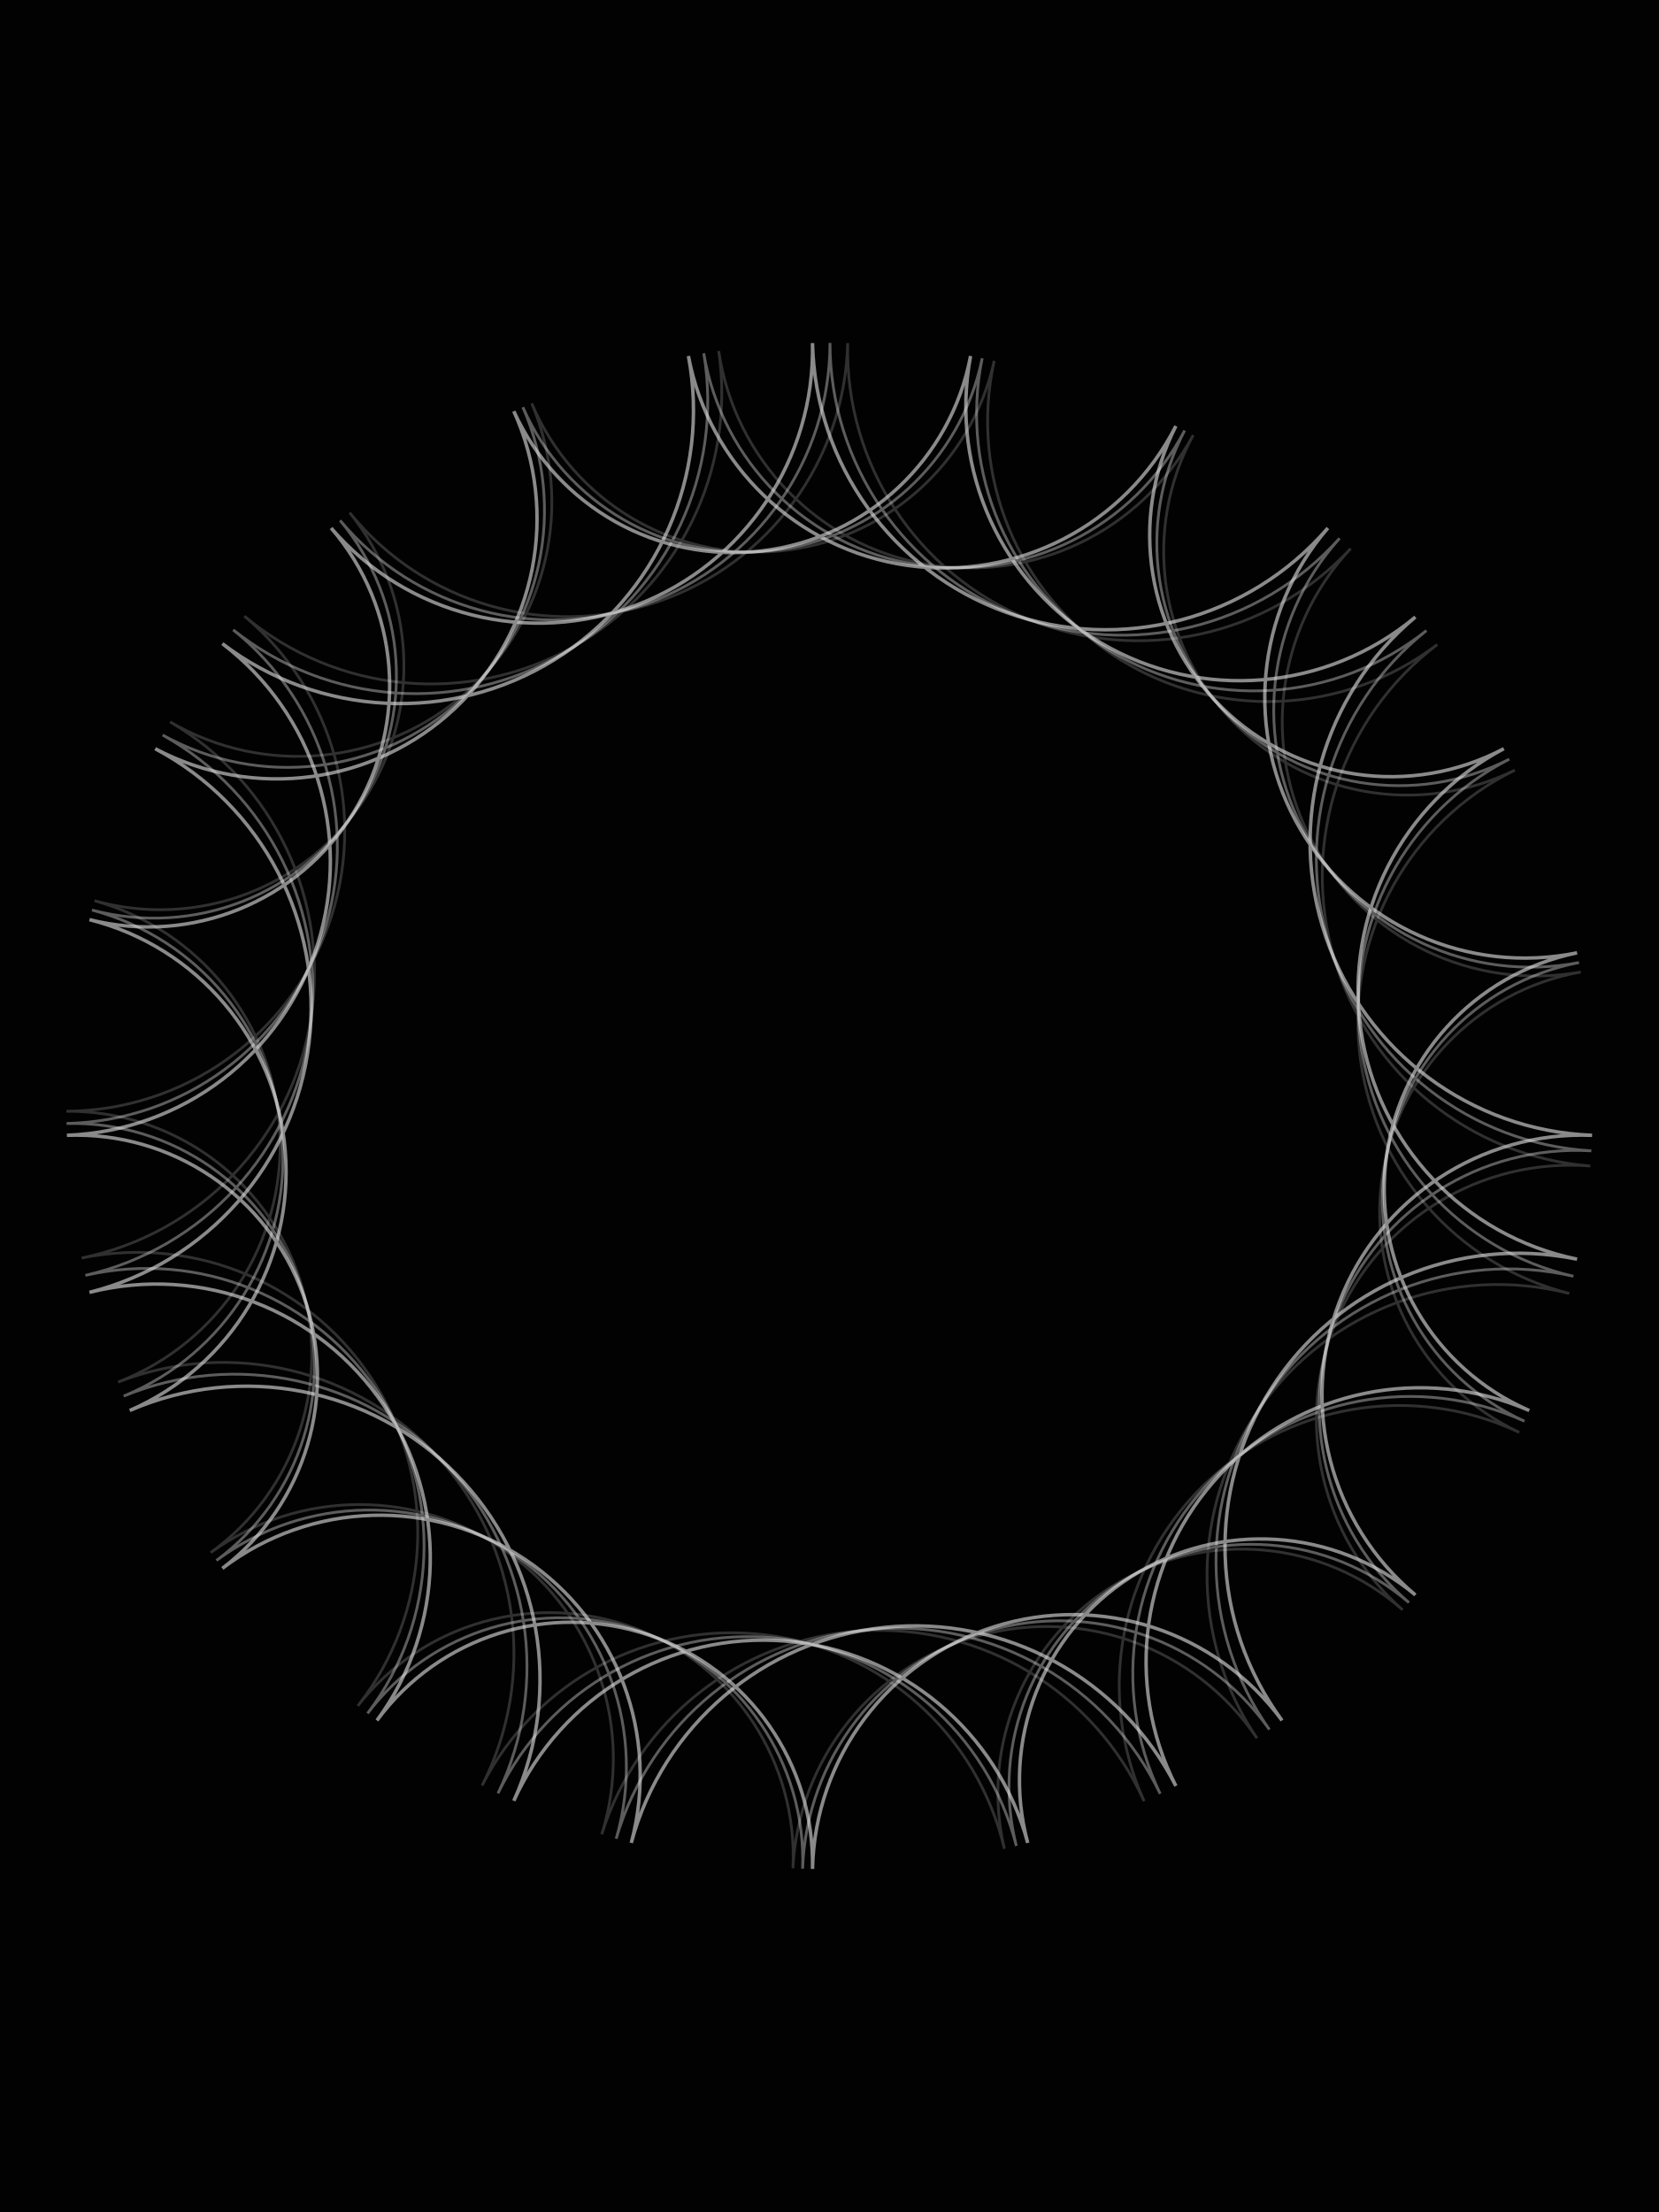
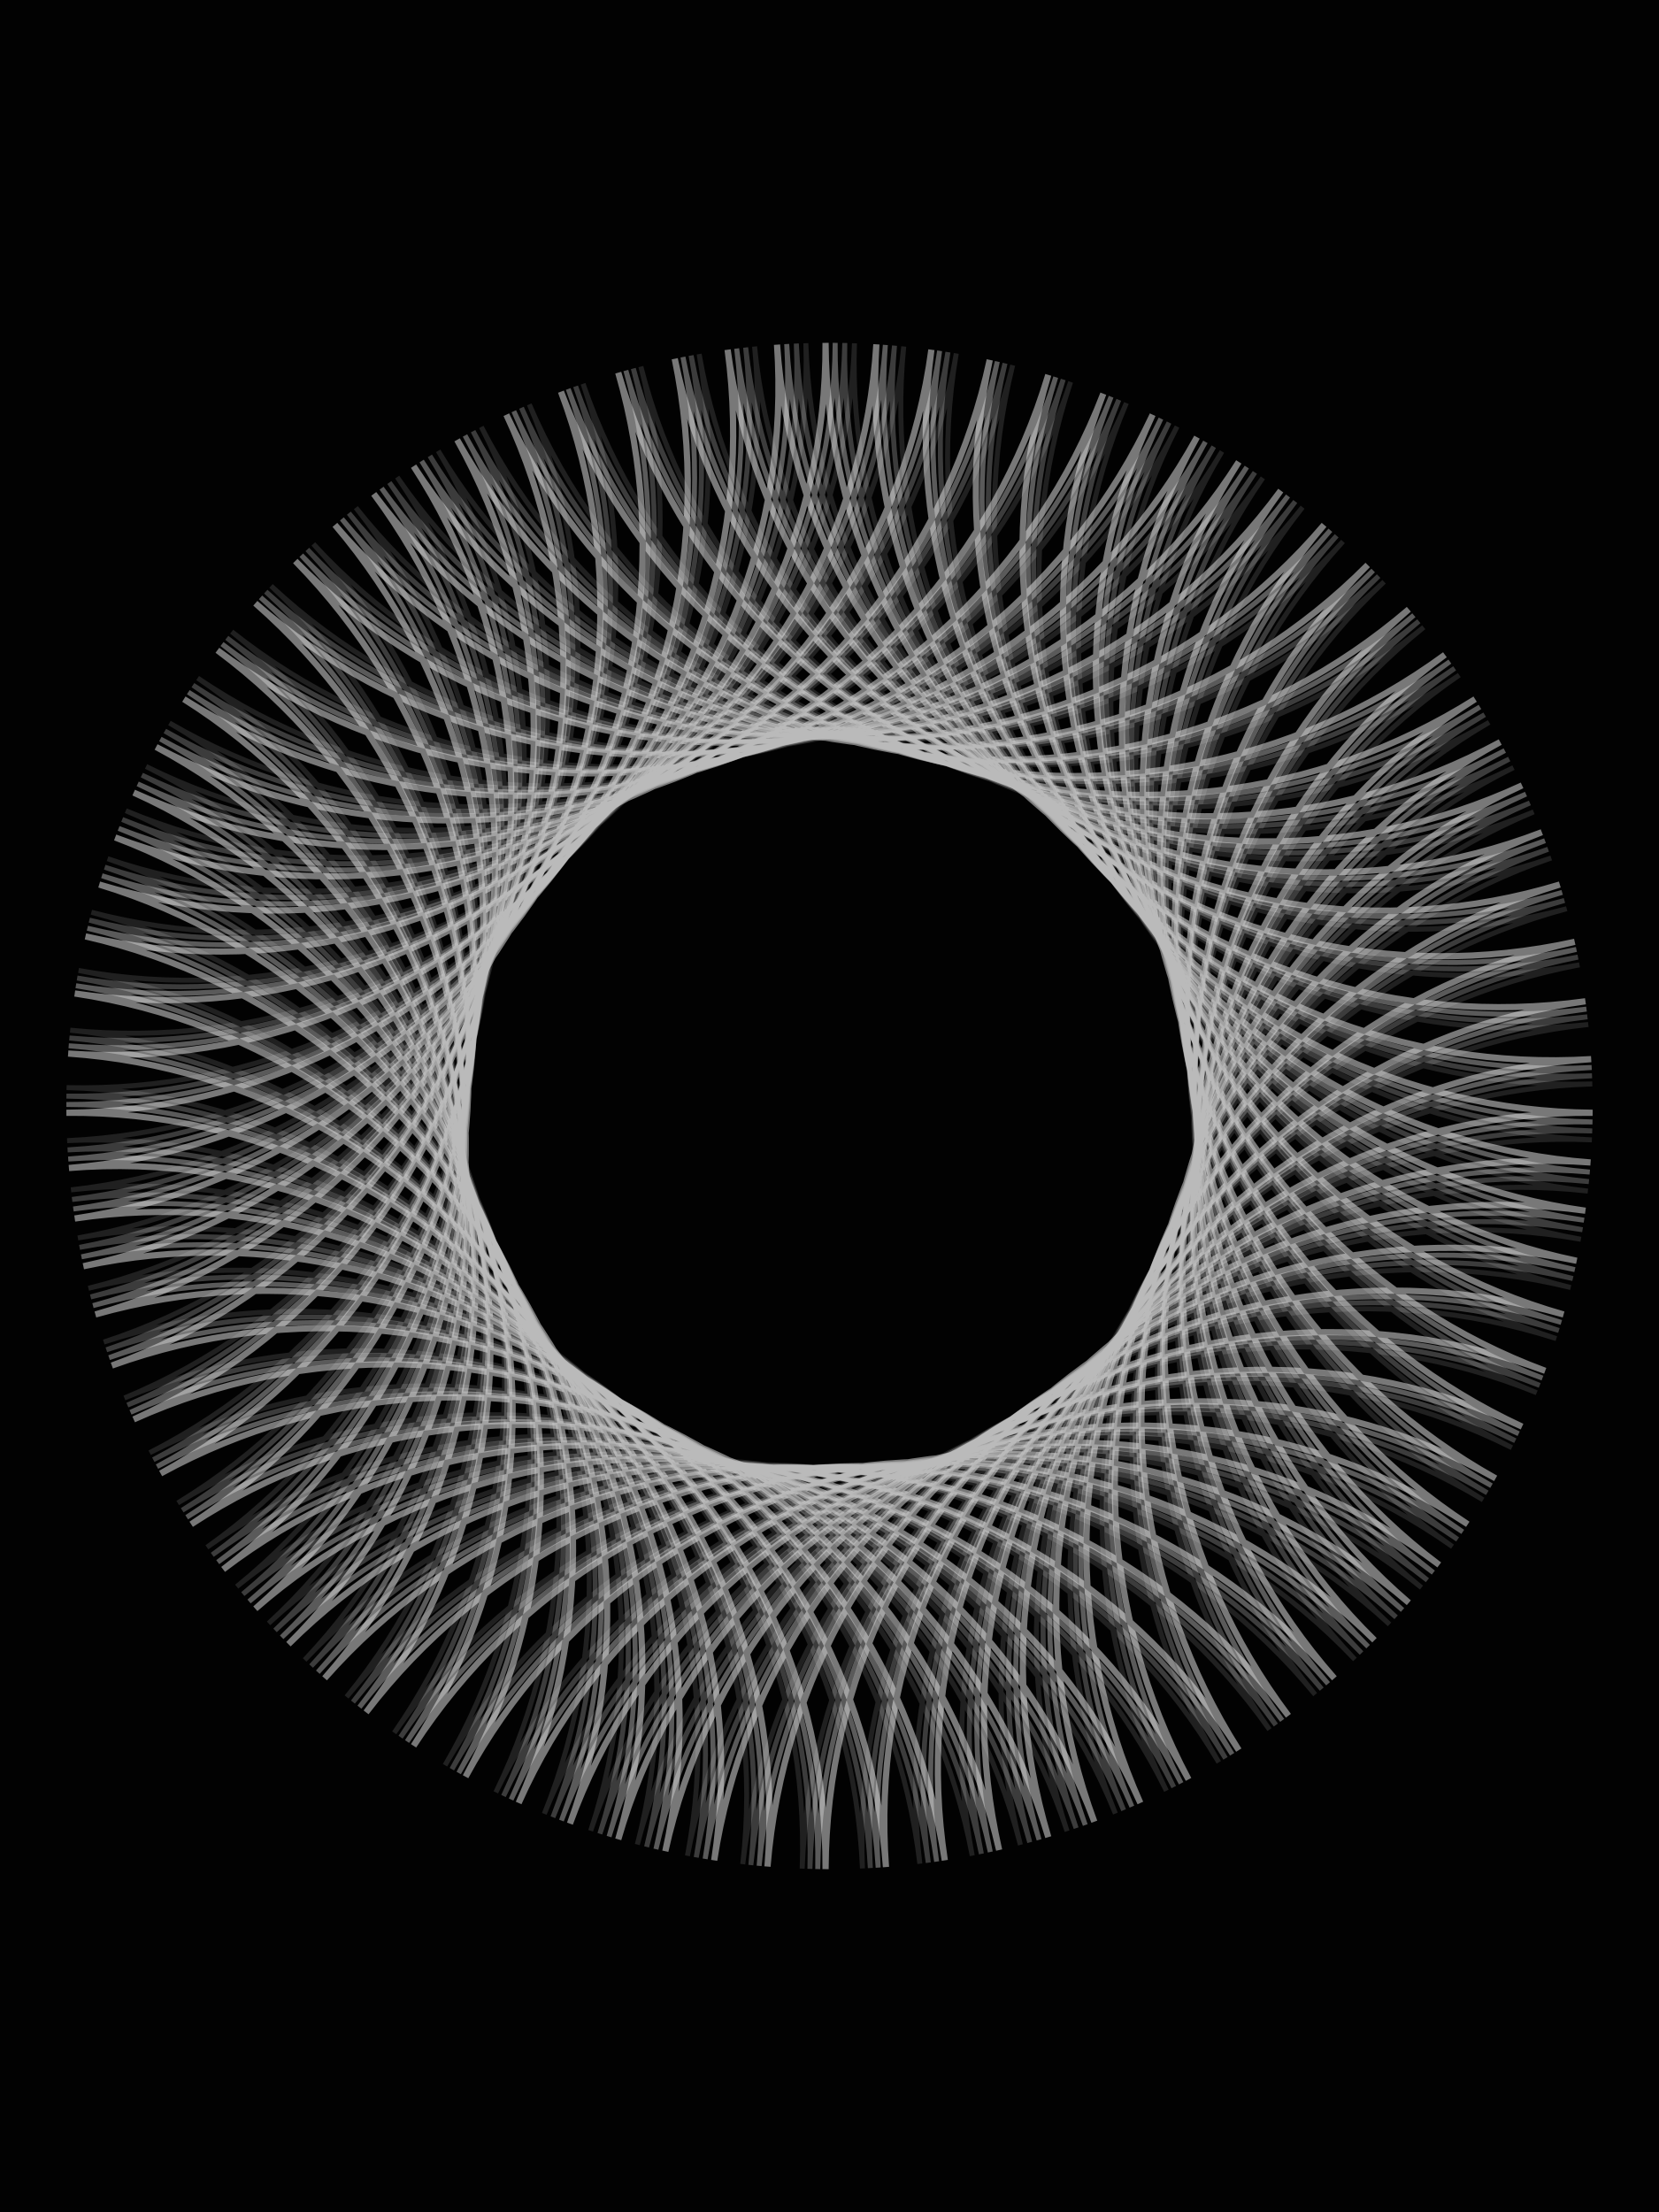
<svg xmlns="http://www.w3.org/2000/svg" viewBox="0 0 240 320">
  <rect x="0" y="0" width="240" height="320" fill="#020202" />
-   <path d="M230.06 168.68A36.74 36.74 0 0 0 202.91 232.89A35.26 35.26 0 0 0 145.30 267.46A40.54 40.54 0 0 0 69.74 258.30A42.06 42.06 0 0 0 17.08 199.94A36.74 36.74 0 0 0 13.67 130.30A35.26 35.26 0 0 0 50.58 74.16A40.54 40.54 0 0 0 122.63 49.63A42.06 42.06 0 0 0 195.40 79.36A36.74 36.74 0 0 0 228.69 140.62A35.26 35.26 0 0 0 219.79 207.22A40.54 40.54 0 0 0 165.52 260.58A42.06 42.06 0 0 0 87.05 265.37A36.74 36.74 0 0 0 30.48 224.61A35.26 35.26 0 0 0 9.60 160.76A40.54 40.54 0 0 0 35.35 89.13A42.06 42.06 0 0 0 103.97 50.77A36.74 36.74 0 0 0 172.62 62.94A35.26 35.26 0 0 0 219.14 111.42A40.54 40.54 0 0 0 227.02 187.12A42.06 42.06 0 0 0 181.84 251.46A36.74 36.74 0 0 0 114.71 270.27A35.26 35.26 0 0 0 51.76 246.78A40.54 40.54 0 0 0 11.81 181.99A42.06 42.06 0 0 0 24.60 104.43A36.74 36.74 0 0 0 76.92 58.35A35.26 35.26 0 0 0 143.83 52.20A40.54 40.54 0 0 0 207.93 93.24A42.06 42.06 0 0 0 230.06 168.68" fill="none" stroke="#e4e4e4" stroke-width="0.4" opacity="0.2" />
-   <path d="M230.21 166.49A37.18 37.18 0 0 0 203.83 231.84A35.06 35.06 0 0 0 147.03 267.04A40.10 40.10 0 0 0 72.04 259.44A42.28 42.28 0 0 0 17.89 201.97A37.18 37.18 0 0 0 13.30 131.65A35.06 35.06 0 0 0 49.20 75.29A40.10 40.10 0 0 0 120.07 49.60A42.28 42.28 0 0 0 193.79 77.88A37.18 37.18 0 0 0 228.43 139.25A35.06 35.06 0 0 0 220.54 205.60A40.10 40.10 0 0 0 167.84 259.50A42.28 42.28 0 0 0 89.14 266.00A37.18 37.18 0 0 0 31.31 225.75A35.06 35.06 0 0 0 9.63 162.53A40.10 40.10 0 0 0 33.73 91.11A42.28 42.28 0 0 0 101.81 51.11A37.18 37.18 0 0 0 171.38 62.28A35.06 35.06 0 0 0 218.34 109.83A40.10 40.10 0 0 0 227.62 184.63A42.28 42.28 0 0 0 183.64 250.21A37.18 37.18 0 0 0 116.11 270.33A35.06 35.06 0 0 0 53.17 247.87A40.10 40.10 0 0 0 12.35 184.50A42.28 42.28 0 0 0 23.52 106.33A37.18 37.18 0 0 0 75.64 58.91A35.06 35.06 0 0 0 142.09 51.83A40.10 40.10 0 0 0 206.36 91.22A42.28 42.28 0 0 0 230.21 166.49" fill="none" stroke="#e4e4e4" stroke-width="0.4" opacity="0.4" />
-   <path d="M230.32 164.24A37.64 37.64 0 0 0 204.76 230.74A34.91 34.91 0 0 0 148.68 266.61A39.63 39.63 0 0 0 74.33 260.51A42.44 42.44 0 0 0 18.77 204.05A37.64 37.64 0 0 0 12.94 133.04A34.91 34.91 0 0 0 47.90 76.39A39.63 39.63 0 0 0 117.54 49.63A42.44 42.44 0 0 0 192.10 76.39A37.64 37.64 0 0 0 228.15 137.84A34.91 34.91 0 0 0 221.23 204.05A39.63 39.63 0 0 0 170.11 258.37A42.44 42.44 0 0 0 91.32 266.61A37.64 37.64 0 0 0 32.17 226.89A34.91 34.91 0 0 0 9.68 164.24A39.63 39.63 0 0 0 32.17 93.11A42.44 42.44 0 0 0 99.59 51.50A37.64 37.64 0 0 0 170.11 61.63A34.91 34.91 0 0 0 217.55 108.31A39.63 39.63 0 0 0 228.15 182.16A42.44 42.44 0 0 0 185.47 248.89A37.64 37.64 0 0 0 117.54 270.37A34.91 34.91 0 0 0 54.53 248.89A39.63 39.63 0 0 0 12.94 186.96A42.44 42.44 0 0 0 22.45 108.31A37.64 37.64 0 0 0 74.33 59.49A34.91 34.91 0 0 0 140.41 51.50A39.63 39.63 0 0 0 204.76 89.26A42.44 42.44 0 0 0 230.32 164.24" fill="none" stroke="#e4e4e4" stroke-width="0.5" opacity="0.6" />
+   <path d="M230.29 164.90A87.30 87.30 0 0 0 140.65 268.45A89.86 89.86 0 0 0 18.00 202.24A89.38 89.38 0 0 0 57.46 69.02A87.49 87.49 0 0 0 194.29 78.33A90.66 90.66 0 0 0 214.56 216.98A88.08 88.08 0 0 0 85.45 264.85A88.55 88.55 0 0 0 10.15 149.03A90.46 90.46 0 0 0 109.16 50.13A87.30 87.30 0 0 0 224.41 124.12A89.86 89.86 0 0 0 176.32 254.95A89.38 89.38 0 0 0 38.85 234.85A87.49 87.49 0 0 0 28.59 98.09A90.66 90.66 0 0 0 162.95 58.30A88.08 88.08 0 0 0 228.70 179.28A88.55 88.55 0 0 0 124.77 270.30A90.46 90.46 0 0 0 12.79 186.37A87.30 87.30 0 0 0 69.63 61.76A89.86 89.86 0 0 0 205.97 90.74A89.38 89.38 0 0 0 205.64 229.67A87.49 87.49 0 0 0 71.73 259.29A90.66 90.66 0 0 0 13.22 131.97A88.08 88.08 0 0 0 123.61 49.66A88.55 88.55 0 0 0 228.50 139.58A90.46 90.46 0 0 0 161.36 262.36A87.30 87.30 0 0 0 29.93 223.84A89.86 89.86 0 0 0 39.21 84.76A89.38 89.38 0 0 0 176.78 65.32A87.49 87.49 0 0 0 225.15 193.65A90.66 90.66 0 0 0 107.45 269.68A88.08 88.08 0 0 0 10.27 172.13A88.55 88.55 0 0 0 84.35 55.52A90.46 90.46 0 0 0 215.43 104.50A87.30 87.30 0 0 0 196.01 240.07A89.86 89.86 0 0 0 57.03 250.68A89.38 89.38 0 0 0 18.20 117.28A87.49 87.49 0 0 0 138.34 51.13A90.66 90.66 0 0 0 230.35 156.81A88.08 88.08 0 0 0 147.62 266.89A88.55 88.55 0 0 0 21.65 210.16A90.46 90.46 0 0 0 51.48 73.44A87.30 87.30 0 0 0 188.44 73.37A89.86 89.86 0 0 0 218.72 209.43A89.38 89.38 0 0 0 92.20 266.84A87.49 87.49 0 0 0 9.63 157.34A90.66 90.66 0 0 0 101.14 51.22A88.08 88.08 0 0 0 221.87 117.45A88.55 88.55 0 0 0 183.65 250.21A90.46 90.46 0 0 0 44.07 240.14A87.30 87.30 0 0 0 24.51 104.59A89.86 89.86 0 0 0 154.88 55.25A89.38 89.38 0 0 0 229.71 172.31A87.49 87.49 0 0 0 133.07 269.62A90.66 90.66 0 0 0 15.01 194.15A88.08 88.08 0 0 0 63.39 65.22A88.55 88.55 0 0 0 200.23 84.16A90.46 90.46 0 0 0 210.13 223.75A87.30 87.30 0 0 0 78.74 262.40A89.86 89.86 0 0 0 11.36 140.39A89.38 89.38 0 0 0 116.58 49.65A87.49 87.49 0 0 0 226.65 131.46A90.66 90.66 0 0 0 168.74 259.06A88.08 88.08 0 0 0 34.24 229.53A88.55 88.55 0 0 0 33.52 91.38A90.46 90.46 0 0 0 170.28 61.71A87.30 87.30 0 0 0 227.23 186.26A89.86 89.86 0 0 0 116.05 270.33A89.38 89.38 0 0 0 11.26 179.09A87.49 87.49 0 0 0 76.57 58.50A90.66 90.66 0 0 0 211.11 97.66A88.08 88.08 0 0 0 201.02 234.99A88.55 88.55 0 0 0 64.38 255.37A90.46 90.46 0 0 0 15.56 124.22A87.30 87.30 0 0 0 130.74 50.12A89.86 89.86 0 0 0 229.77 148.21A89.38 89.38 0 0 0 154.37 264.91A87.49 87.49 0 0 0 25.71 217.43A90.66 90.66 0 0 0 45.33 78.69A88.08 88.08 0 0 0 182.69 69.13A88.55 88.55 0 0 0 222.31 201.48A90.46 90.46 0 0 0 99.45 268.47A87.30 87.30 0 0 0 9.71 165.01A89.86 89.86 0 0 0 92.71 53.03A89.38 89.38 0 0 0 218.95 111.05A87.49 87.49 0 0 0 190.26 245.15A90.66 90.66 0 0 0 50.14 245.49A88.08 88.08 0 0 0 21.13 110.88A88.55 88.55 0 0 0 146.50 52.83A90.46 90.46 0 0 0 230.29 164.90" fill="none" stroke="#e4e4e4" stroke-width="0.72" opacity="0.13" />
+   <path d="M230.34 163.61A87.26 87.26 0 0 0 141.97 268.19A90.04 90.04 0 0 0 18.43 203.27A89.17 89.17 0 0 0 56.33 69.81A87.62 87.62 0 0 0 193.37 77.51A90.70 90.70 0 0 0 215.16 215.96A87.90 87.90 0 0 0 86.78 265.28A88.76 88.76 0 0 0 10.04 150.16A90.33 90.33 0 0 0 107.87 50.27A87.26 87.26 0 0 0 223.96 122.86A90.04 90.04 0 0 0 177.29 254.37A89.17 89.17 0 0 0 39.79 235.86A87.62 87.62 0 0 0 27.91 99.12A90.70 90.70 0 0 0 161.85 57.84A87.90 87.90 0 0 0 228.94 177.90A88.76 88.76 0 0 0 125.91 270.24A90.33 90.33 0 0 0 13.11 187.62A87.26 87.26 0 0 0 68.44 62.38A90.04 90.04 0 0 0 205.26 89.87A89.17 89.17 0 0 0 206.50 228.60A87.62 87.62 0 0 0 72.84 259.82A90.70 90.70 0 0 0 12.92 133.11A87.90 87.90 0 0 0 122.21 49.62A88.76 88.76 0 0 0 228.28 138.46A90.33 90.33 0 0 0 162.55 261.87A87.26 87.26 0 0 0 30.71 224.93A90.04 90.04 0 0 0 38.45 85.59A89.17 89.17 0 0 0 175.59 64.62A87.62 87.62 0 0 0 225.52 192.47A90.70 90.70 0 0 0 108.62 269.81A87.90 87.90 0 0 0 10.43 173.52A88.76 88.76 0 0 0 83.27 55.89A90.33 90.33 0 0 0 214.78 103.39A87.26 87.26 0 0 0 196.97 239.14A90.04 90.04 0 0 0 57.95 251.31A89.17 89.17 0 0 0 17.68 118.55A87.62 87.62 0 0 0 137.13 50.94A90.70 90.70 0 0 0 230.31 155.63A87.90 87.90 0 0 0 148.97 266.53A88.76 88.76 0 0 0 22.18 211.17A90.33 90.33 0 0 0 50.47 74.24A87.26 87.26 0 0 0 187.38 72.55A90.04 90.04 0 0 0 219.21 208.42A89.17 89.17 0 0 0 93.54 267.18A87.62 87.62 0 0 0 9.61 158.57A90.70 90.70 0 0 0 99.98 51.43A87.90 87.90 0 0 0 221.32 116.16A88.76 88.76 0 0 0 184.57 249.55A90.33 90.33 0 0 0 45.01 241.02A87.26 87.26 0 0 0 23.85 105.75A90.04 90.04 0 0 0 153.81 54.90A89.17 89.17 0 0 0 229.86 170.94A87.62 87.62 0 0 0 134.29 269.47A90.70 90.70 0 0 0 15.39 195.27A87.90 87.90 0 0 0 62.19 65.95A88.76 88.76 0 0 0 199.44 83.34A90.33 90.33 0 0 0 210.87 222.70A87.26 87.26 0 0 0 79.99 262.89A90.04 90.04 0 0 0 11.16 141.49A89.17 89.17 0 0 0 115.20 49.70A87.62 87.62 0 0 0 226.32 130.27A90.70 90.70 0 0 0 169.80 258.53A87.90 87.90 0 0 0 35.13 230.61A88.76 88.76 0 0 0 32.81 92.27A90.33 90.33 0 0 0 169.12 61.13A87.26 87.26 0 0 0 227.54 184.96A90.04 90.04 0 0 0 117.17 270.36A89.17 89.17 0 0 0 11.51 180.45A87.62 87.62 0 0 0 75.44 58.99A90.70 90.70 0 0 0 210.44 96.68A87.90 87.90 0 0 0 201.97 233.96A88.76 88.76 0 0 0 65.37 255.94A90.33 90.33 0 0 0 15.15 125.45A87.26 87.26 0 0 0 129.40 50.00A90.04 90.04 0 0 0 229.64 147.10A89.17 89.17 0 0 0 155.68 264.47A87.62 87.62 0 0 0 26.36 218.48A90.70 90.70 0 0 0 44.46 79.49A87.90 87.90 0 0 0 181.54 68.34A88.76 88.76 0 0 0 222.74 200.42A90.33 90.33 0 0 0 100.72 268.70A87.26 87.26 0 0 0 9.78 166.35A90.04 90.04 0 0 0 91.62 53.31A89.17 89.17 0 0 0 218.33 109.81A87.62 87.62 0 0 0 191.21 244.36A90.70 90.70 0 0 0 51.06 246.23A87.90 87.90 0 0 0 20.52 112.13A88.76 88.76 0 0 0 145.39 52.56A90.33 90.33 0 0 0 230.34 163.61" fill="none" stroke="#e4e4e4" stroke-width="0.72" opacity="0.26" />
+   <path d="M230.38 162.31A87.25 87.25 0 0 0 143.26 267.92A90.21 90.21 0 0 0 18.88 204.31A88.95 88.95 0 0 0 55.20 70.62A87.76 87.76 0 0 0 192.46 76.71A90.71 90.71 0 0 0 215.77 214.93A87.74 87.74 0 0 0 88.11 265.69A88.98 88.98 0 0 0 9.94 151.29A90.19 90.19 0 0 0 106.57 50.42A87.25 87.25 0 0 0 223.51 121.62A90.21 90.21 0 0 0 178.25 253.78A88.95 88.95 0 0 0 40.75 236.86A87.76 87.76 0 0 0 27.24 100.13A90.71 90.71 0 0 0 160.74 57.39A87.74 87.74 0 0 0 229.16 176.52A88.98 88.98 0 0 0 127.04 270.18A90.19 90.19 0 0 0 13.45 188.88A87.25 87.25 0 0 0 67.27 63.00A90.21 90.21 0 0 0 204.54 89.00A88.95 88.95 0 0 0 207.36 227.50A87.76 87.76 0 0 0 73.94 260.33A90.71 90.71 0 0 0 12.64 134.28A87.74 87.74 0 0 0 120.82 49.60A88.98 88.98 0 0 0 228.05 137.35A90.19 90.19 0 0 0 163.75 261.36A87.25 87.25 0 0 0 31.50 225.99A90.21 90.21 0 0 0 37.69 86.42A88.95 88.95 0 0 0 174.38 63.92A87.76 87.76 0 0 0 225.87 191.31A90.71 90.71 0 0 0 109.82 269.93A87.74 87.74 0 0 0 10.61 174.90A88.98 88.98 0 0 0 82.20 56.27A90.19 90.19 0 0 0 214.10 102.27A87.25 87.25 0 0 0 197.92 238.21A90.21 90.21 0 0 0 58.89 251.94A88.95 88.95 0 0 0 17.16 119.84A87.76 87.76 0 0 0 135.93 50.75A90.71 90.71 0 0 0 230.26 154.43A87.74 87.74 0 0 0 150.32 266.16A88.98 88.98 0 0 0 22.71 212.17A90.19 90.19 0 0 0 49.46 75.07A87.25 87.25 0 0 0 186.33 71.75A90.21 90.21 0 0 0 219.70 207.41A88.95 88.95 0 0 0 94.89 267.51A87.76 87.76 0 0 0 9.60 159.78A90.71 90.71 0 0 0 98.80 51.65A87.74 87.74 0 0 0 220.76 114.88A88.98 88.98 0 0 0 185.49 248.88A90.19 90.19 0 0 0 45.98 241.91A87.25 87.25 0 0 0 23.20 106.91A90.21 90.21 0 0 0 152.73 54.56A88.95 88.95 0 0 0 229.99 169.56A87.76 87.76 0 0 0 135.50 269.31A90.71 90.71 0 0 0 15.78 196.41A87.74 87.74 0 0 0 61.00 66.69A88.98 88.98 0 0 0 198.65 82.53A90.19 90.19 0 0 0 211.61 221.61A87.25 87.25 0 0 0 81.22 263.37A90.21 90.21 0 0 0 10.98 142.60A88.95 88.95 0 0 0 113.81 49.77A87.76 87.76 0 0 0 225.99 129.10A90.71 90.71 0 0 0 170.87 257.98A87.74 87.74 0 0 0 36.03 231.68A88.98 88.98 0 0 0 32.12 93.17A90.19 90.19 0 0 0 167.95 60.56A87.25 87.25 0 0 0 227.83 183.67A90.21 90.21 0 0 0 118.30 270.39A88.95 88.95 0 0 0 11.78 181.82A87.76 87.76 0 0 0 74.33 59.49A90.71 90.71 0 0 0 209.75 95.71A87.74 87.74 0 0 0 202.90 232.91A88.98 88.98 0 0 0 66.36 256.49A90.19 90.19 0 0 0 14.74 126.69A87.25 87.25 0 0 0 128.08 49.90A90.21 90.21 0 0 0 229.51 145.98A88.95 88.95 0 0 0 157.00 264.02A87.76 87.76 0 0 0 27.01 219.50A90.71 90.71 0 0 0 43.59 80.32A87.74 87.74 0 0 0 180.37 67.57A88.98 88.98 0 0 0 223.14 199.36A90.19 90.19 0 0 0 102.01 268.92A87.25 87.25 0 0 0 9.87 167.67A90.21 90.21 0 0 0 90.54 53.60A88.95 88.95 0 0 0 217.69 108.58A87.76 87.76 0 0 0 192.13 243.58A90.71 90.71 0 0 0 52.00 246.97A87.74 87.74 0 0 0 19.92 113.40A88.98 88.98 0 0 0 144.28 52.30A90.19 90.19 0 0 0 230.38 162.31" fill="none" stroke="#e4e4e4" stroke-width="0.72" opacity="0.39" />
+   <path d="M230.40 160.98A87.26 87.26 0 0 0 144.54 267.64A90.35 90.35 0 0 0 19.34 205.34A88.74 88.74 0 0 0 54.07 71.45A87.92 87.92 0 0 0 191.55 75.93A90.69 90.69 0 0 0 216.37 213.87A87.60 87.60 0 0 0 89.44 266.09A89.20 89.20 0 0 0 9.86 152.41A90.02 90.02 0 0 0 105.26 50.59A87.26 87.26 0 0 0 223.05 120.39A90.35 90.35 0 0 0 179.21 253.18A88.74 88.74 0 0 0 41.73 237.86A87.92 87.92 0 0 0 26.60 101.14A90.69 90.69 0 0 0 159.61 56.95A87.60 87.60 0 0 0 229.36 175.15A89.20 89.20 0 0 0 128.17 270.10A90.02 90.02 0 0 0 13.80 190.16A87.26 87.26 0 0 0 66.13 63.63A90.35 90.35 0 0 0 203.81 88.14A88.74 88.74 0 0 0 208.21 226.39A87.92 87.92 0 0 0 75.03 260.83A90.69 90.69 0 0 0 12.36 135.46A87.60 87.60 0 0 0 119.43 49.60A89.20 89.20 0 0 0 227.81 136.25A90.02 90.02 0 0 0 164.97 260.83A87.26 87.26 0 0 0 32.28 227.04A90.35 90.35 0 0 0 36.94 87.27A88.74 88.74 0 0 0 173.16 63.24A87.92 87.92 0 0 0 226.20 190.16A90.69 90.69 0 0 0 111.03 270.03A87.60 87.60 0 0 0 10.81 176.28A89.20 89.20 0 0 0 81.15 56.66A90.02 90.02 0 0 0 213.40 101.14A87.26 87.26 0 0 0 198.84 237.28A90.35 90.35 0 0 0 59.83 252.56A88.74 88.74 0 0 0 16.66 121.15A87.92 87.92 0 0 0 134.74 50.59A90.69 90.69 0 0 0 230.19 153.22A87.60 87.60 0 0 0 151.65 265.77A89.20 89.20 0 0 0 23.24 213.16A90.02 90.02 0 0 0 48.45 75.93A87.26 87.26 0 0 0 185.28 70.97A90.35 90.35 0 0 0 220.19 206.38A88.74 88.74 0 0 0 96.25 267.81A87.92 87.92 0 0 0 9.60 160.98A90.69 90.69 0 0 0 97.61 51.90A87.60 87.60 0 0 0 220.19 113.62A89.20 89.20 0 0 0 186.39 248.21A90.02 90.02 0 0 0 46.96 242.79A87.26 87.26 0 0 0 22.58 108.06A90.35 90.35 0 0 0 151.65 54.23A88.74 88.74 0 0 0 230.10 168.17A87.92 87.92 0 0 0 136.68 269.13A90.69 90.69 0 0 0 16.18 197.55A87.60 87.60 0 0 0 59.83 67.44A89.20 89.20 0 0 0 197.86 81.73A90.02 90.02 0 0 0 212.34 220.51A87.26 87.26 0 0 0 82.45 263.82A90.35 90.35 0 0 0 10.81 143.72A88.74 88.74 0 0 0 112.41 49.86A87.92 87.92 0 0 0 225.65 127.96A90.69 90.69 0 0 0 171.94 257.42A87.60 87.60 0 0 0 36.94 232.73A89.20 89.20 0 0 0 31.45 94.07A90.02 90.02 0 0 0 166.75 59.99A87.26 87.26 0 0 0 228.10 182.39A90.35 90.35 0 0 0 119.43 270.40A88.74 88.74 0 0 0 12.06 183.18A87.92 87.92 0 0 0 73.25 59.99A90.69 90.69 0 0 0 209.03 94.72A87.60 87.60 0 0 0 203.81 231.86A89.20 89.20 0 0 0 67.35 257.03A90.02 90.02 0 0 0 14.35 127.96A87.26 87.26 0 0 0 126.78 49.81A90.35 90.35 0 0 0 229.36 144.85A88.74 88.74 0 0 0 158.31 263.54A87.92 87.92 0 0 0 27.66 220.51A90.69 90.69 0 0 0 42.72 81.16A87.60 87.60 0 0 0 179.21 66.82A89.20 89.20 0 0 0 223.54 198.31A90.02 90.02 0 0 0 103.32 269.13A87.26 87.26 0 0 0 9.97 168.97A90.35 90.35 0 0 0 89.44 53.91A88.74 88.74 0 0 0 217.03 107.35A87.92 87.92 0 0 0 193.04 242.79A90.69 90.69 0 0 0 52.96 247.72A87.60 87.60 0 0 0 19.34 114.66A89.20 89.20 0 0 0 143.18 52.06A90.02 90.02 0 0 0 230.40 160.98" fill="none" stroke="#e4e4e4" stroke-width="0.9" opacity="0.52" />
</svg>
